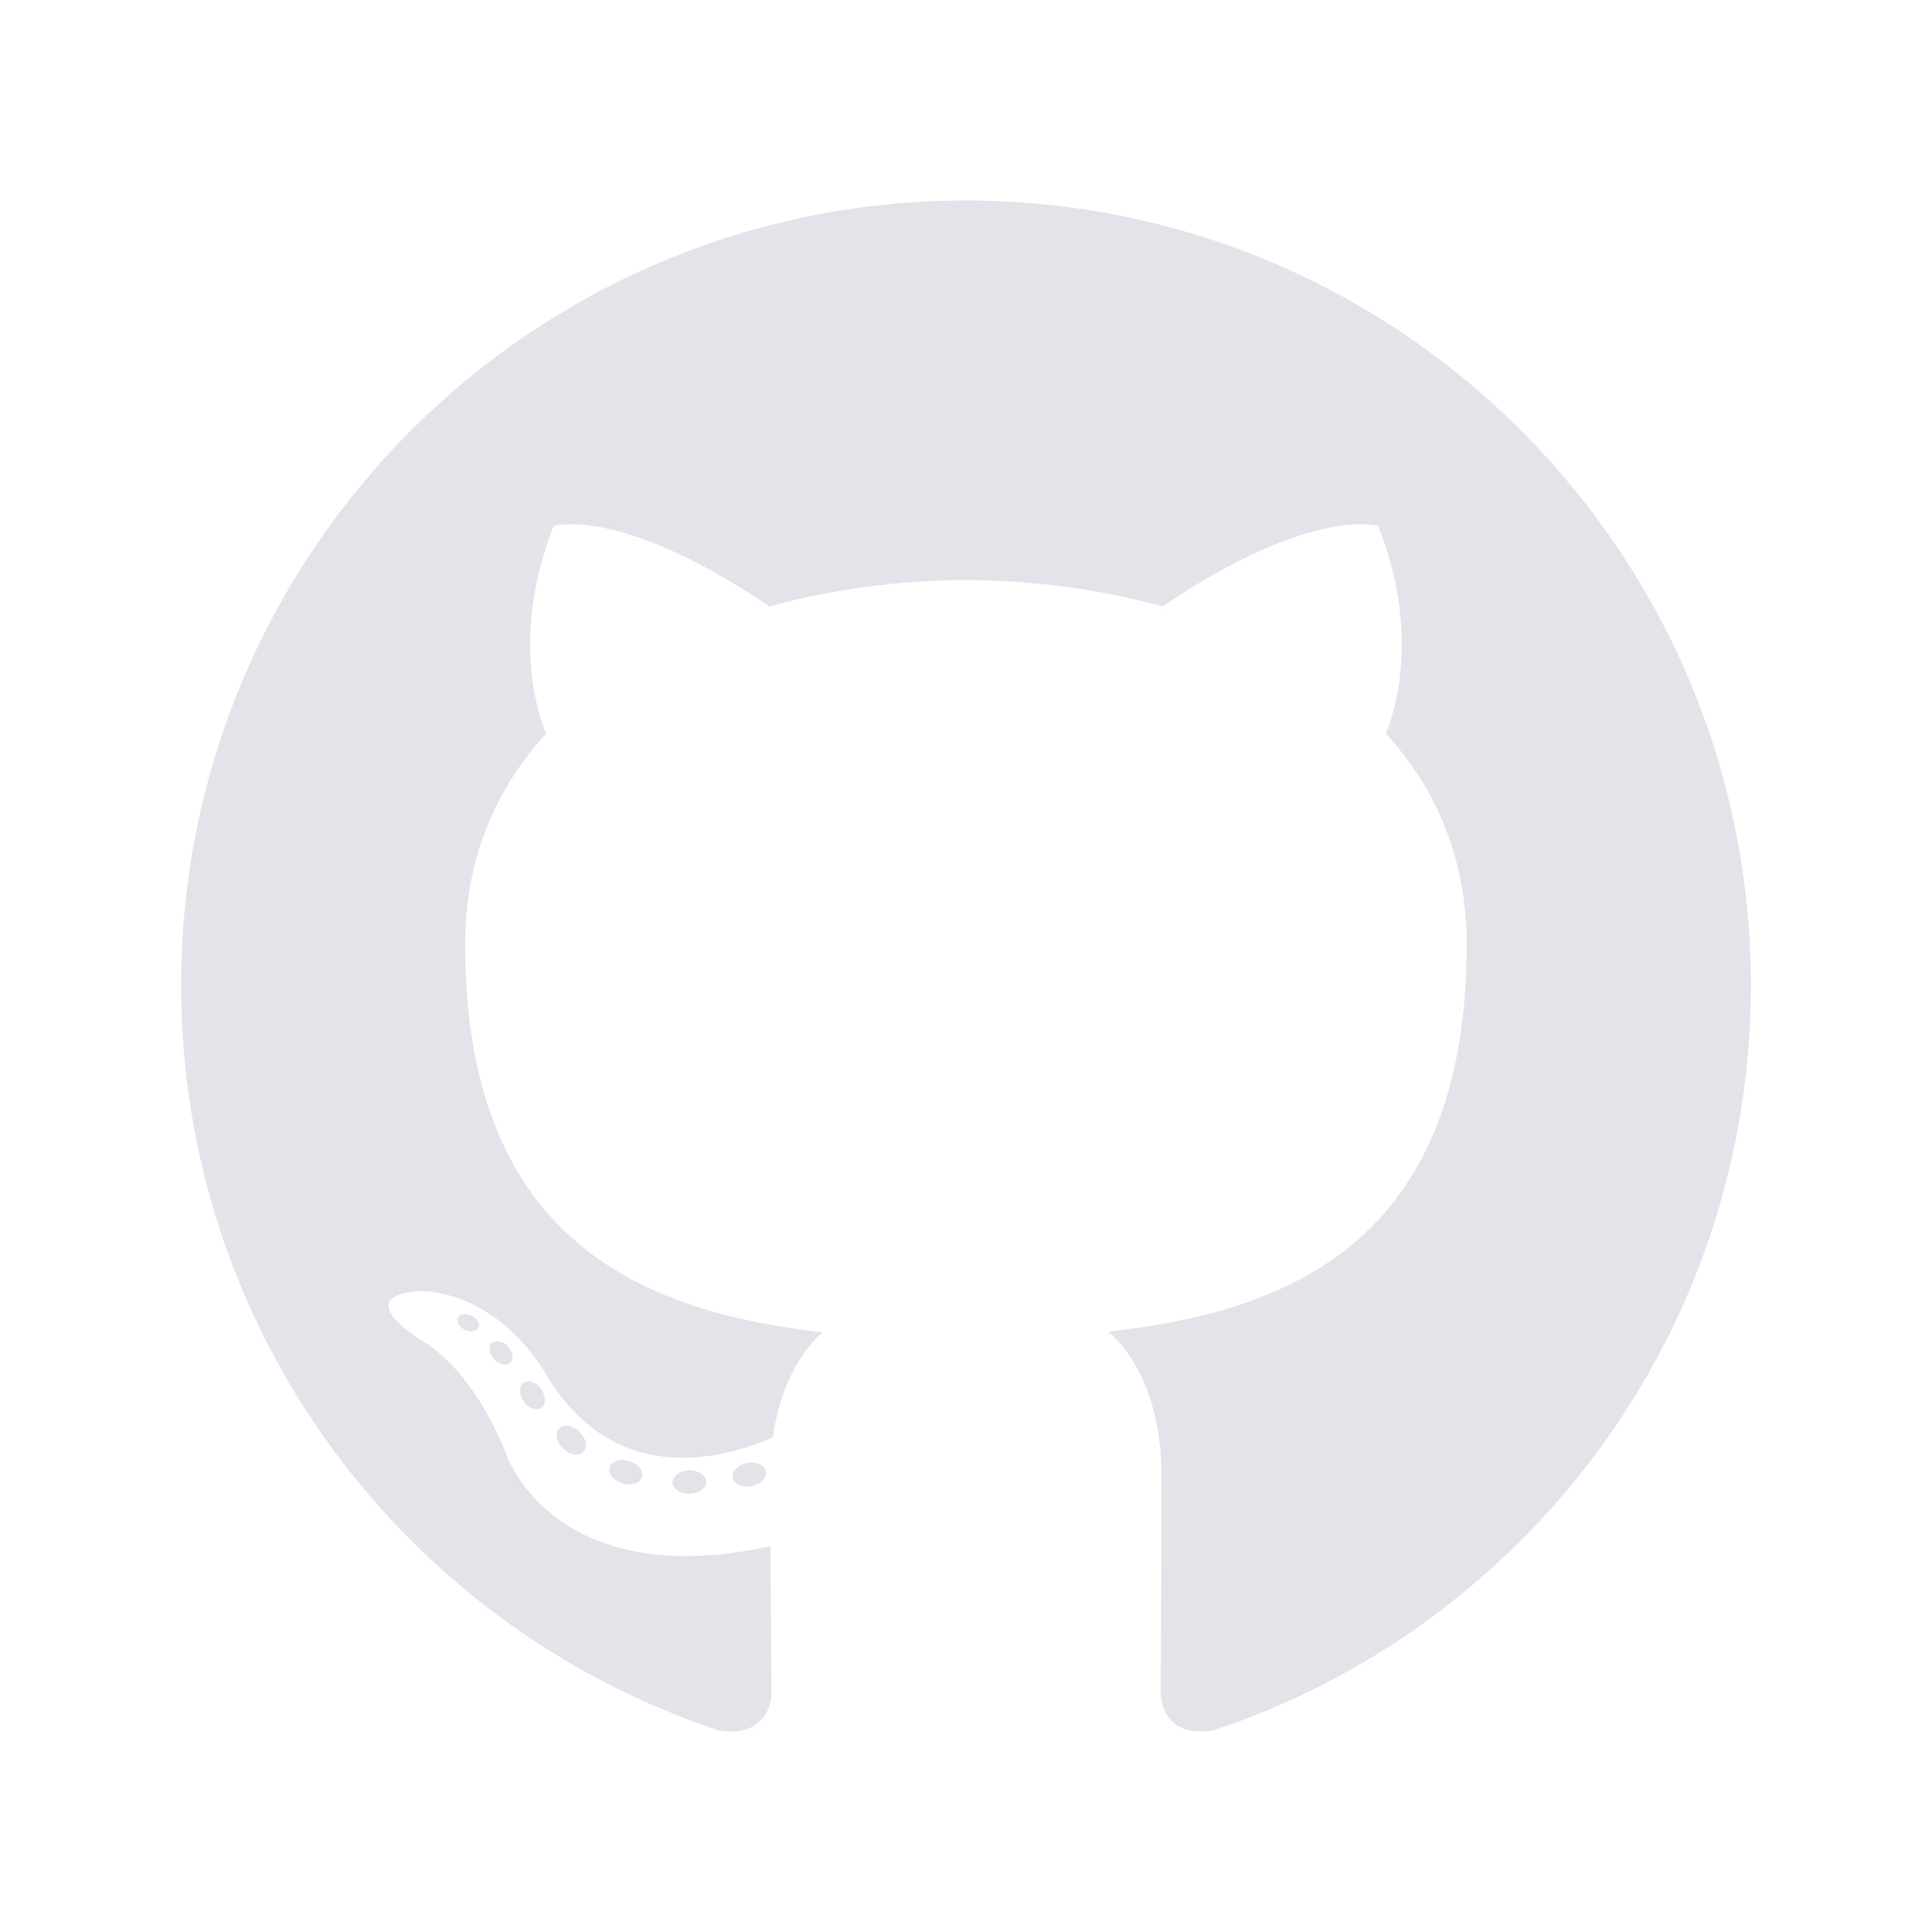
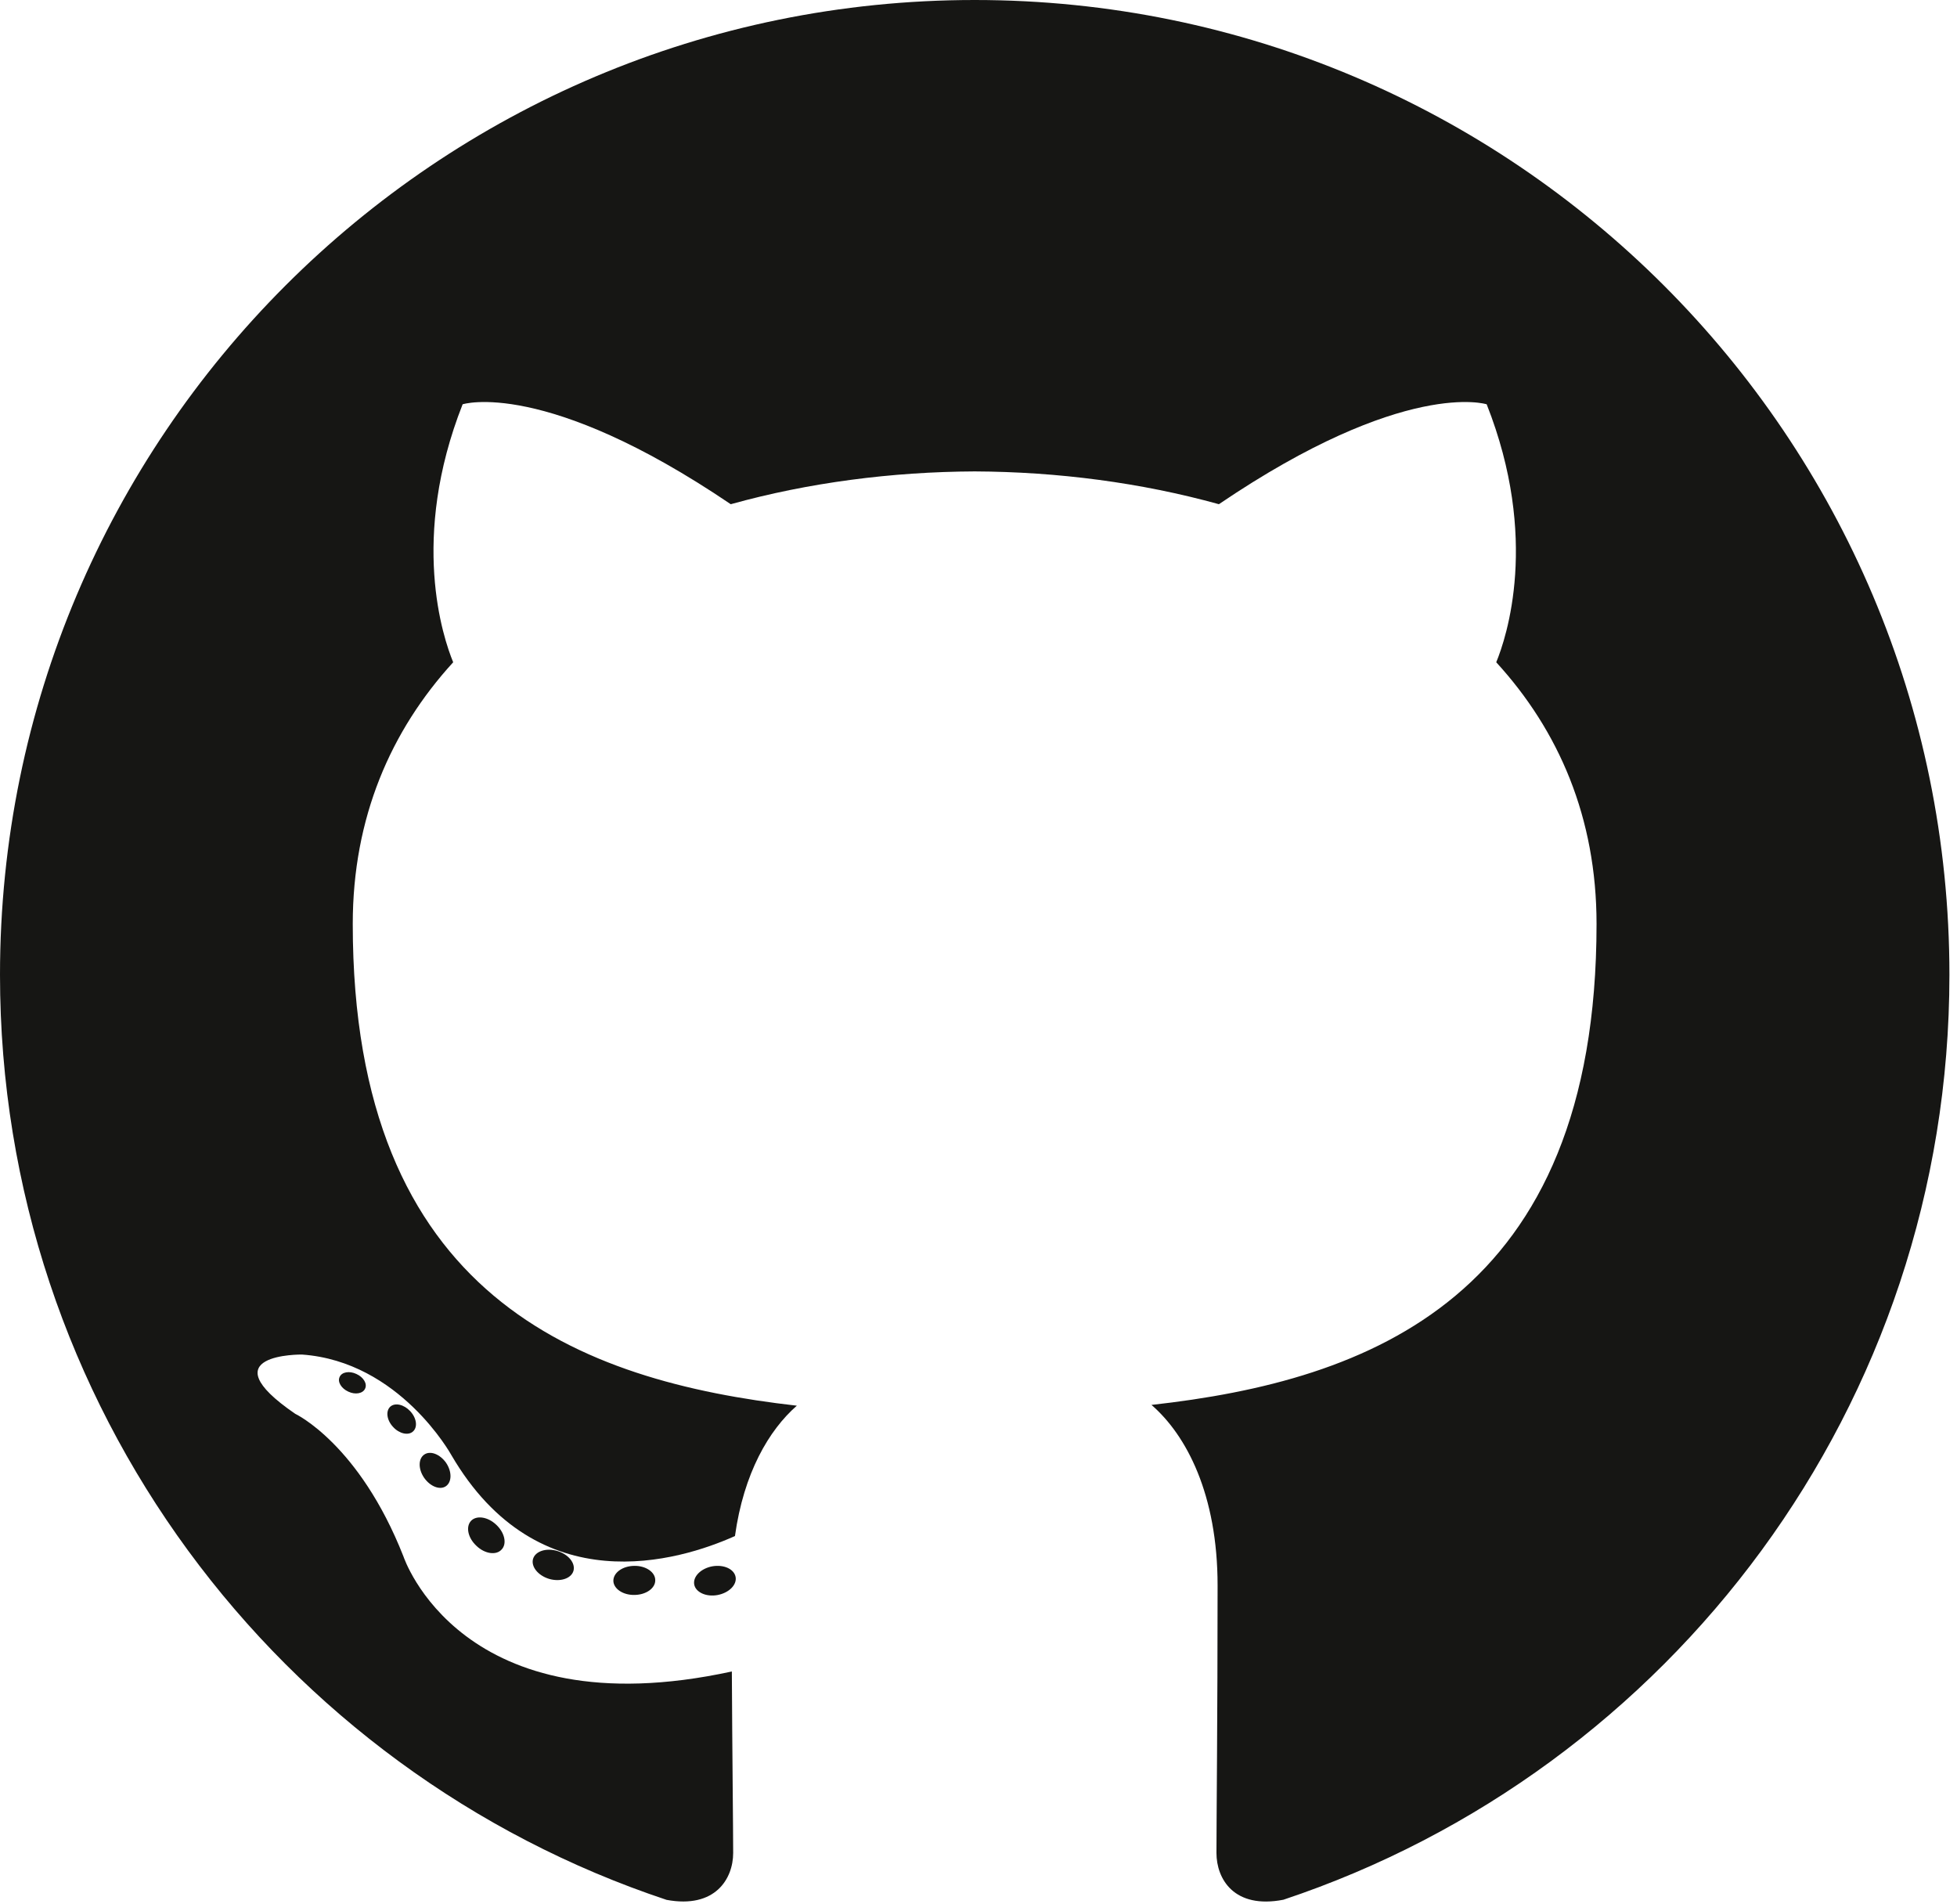
- <svg xmlns="http://www.w3.org/2000/svg" width="32" height="32" viewBox="0 0 32 32" fill="none">
-   <path fill-rule="evenodd" clip-rule="evenodd" d="M16 3.321C8.821 3.321 3 9.141 3 16.321C3 22.065 6.725 26.938 11.89 28.657C12.54 28.777 12.778 28.375 12.778 28.031C12.778 27.721 12.766 26.697 12.761 25.611C9.144 26.397 8.381 24.077 8.381 24.077C7.789 22.575 6.937 22.175 6.937 22.175C5.758 21.368 7.026 21.385 7.026 21.385C8.331 21.477 9.019 22.725 9.019 22.725C10.178 24.712 12.06 24.137 12.802 23.805C12.919 22.965 13.256 22.391 13.627 22.067C10.74 21.738 7.704 20.624 7.704 15.642C7.704 14.223 8.212 13.063 9.044 12.153C8.909 11.826 8.464 10.503 9.17 8.713C9.17 8.713 10.261 8.363 12.745 10.045C13.783 9.757 14.895 9.612 16 9.607C17.104 9.612 18.217 9.757 19.256 10.045C21.738 8.363 22.828 8.712 22.828 8.712C23.535 10.503 23.09 11.825 22.955 12.152C23.789 13.063 24.293 14.223 24.293 15.642C24.293 20.635 21.252 21.734 18.357 22.056C18.824 22.46 19.239 23.251 19.239 24.464C19.239 26.203 19.224 27.603 19.224 28.031C19.224 28.377 19.459 28.782 20.117 28.655C25.279 26.934 29 22.063 29 16.321C29 9.141 23.179 3.321 16 3.321Z" fill="#E2E4E9" />
-   <path d="M7.924 21.986C7.895 22.05 7.793 22.07 7.701 22.026C7.606 21.983 7.553 21.895 7.584 21.831C7.612 21.764 7.714 21.746 7.808 21.79C7.903 21.833 7.957 21.921 7.924 21.986ZM8.45 22.573C8.388 22.631 8.267 22.604 8.185 22.513C8.1 22.423 8.084 22.301 8.147 22.243C8.211 22.186 8.329 22.213 8.414 22.303C8.499 22.395 8.515 22.515 8.45 22.573ZM8.963 23.322C8.883 23.377 8.753 23.326 8.672 23.21C8.593 23.094 8.593 22.955 8.675 22.9C8.755 22.844 8.883 22.895 8.965 23.009C9.044 23.126 9.044 23.265 8.963 23.322ZM9.665 24.045C9.594 24.124 9.442 24.103 9.331 23.996C9.218 23.891 9.186 23.742 9.257 23.663C9.329 23.585 9.482 23.607 9.594 23.713C9.707 23.818 9.741 23.967 9.665 24.045ZM10.634 24.465C10.602 24.567 10.456 24.613 10.309 24.57C10.162 24.525 10.066 24.406 10.096 24.303C10.126 24.201 10.273 24.153 10.421 24.199C10.568 24.243 10.664 24.362 10.634 24.465ZM11.698 24.543C11.701 24.65 11.577 24.739 11.422 24.741C11.267 24.745 11.141 24.658 11.139 24.552C11.139 24.444 11.261 24.356 11.417 24.353C11.571 24.351 11.698 24.437 11.698 24.543ZM12.688 24.375C12.706 24.479 12.599 24.587 12.445 24.615C12.295 24.643 12.155 24.578 12.135 24.475C12.117 24.367 12.226 24.26 12.377 24.232C12.531 24.206 12.668 24.269 12.688 24.375Z" fill="#E2E4E9" />
+ <svg xmlns="http://www.w3.org/2000/svg" width="2500" height="2432" viewBox="0 0 256 249" preserveAspectRatio="xMinYMin meet">
+   <g fill="#161614">
+     <path d="M127.505 0C57.095 0 0 57.085 0 127.505c0 56.336 36.534 104.13 87.196 120.99 6.372 1.18 8.712-2.766 8.712-6.134 0-3.04-.119-13.085-.173-23.739-35.473 7.713-42.958-15.044-42.958-15.044-5.8-14.738-14.157-18.656-14.157-18.656-11.568-7.914.872-7.752.872-7.752 12.804.9 19.546 13.14 19.546 13.14 11.372 19.493 29.828 13.857 37.104 10.6 1.144-8.242 4.449-13.866 8.095-17.05-28.32-3.225-58.092-14.158-58.092-63.014 0-13.92 4.981-25.295 13.138-34.224-1.324-3.212-5.688-16.18 1.235-33.743 0 0 10.707-3.427 35.073 13.07 10.17-2.826 21.078-4.242 31.914-4.29 10.836.048 21.752 1.464 31.942 4.29 24.337-16.497 35.029-13.07 35.029-13.07 6.94 17.563 2.574 30.531 1.25 33.743 8.175 8.929 13.122 20.303 13.122 34.224 0 48.972-29.828 59.756-58.22 62.912 4.573 3.957 8.648 11.717 8.648 23.612 0 17.06-.148 30.791-.148 34.991 0 3.393 2.295 7.369 8.759 6.117 50.634-16.879 87.122-64.656 87.122-120.973C255.009 57.085 197.922 0 127.505 0" />
+     <path d="M47.755 181.634c-.28.633-1.278.823-2.185.389-.925-.416-1.445-1.28-1.145-1.916.275-.652 1.273-.834 2.196-.396.927.415 1.455 1.287 1.134 1.923M54.027 187.23c-.608.564-1.797.302-2.604-.589-.834-.889-.99-2.077-.373-2.65.627-.563 1.78-.3 2.616.59.834.899.996 2.08.36 2.65M58.33 194.39c-.782.543-2.06.034-2.849-1.1-.781-1.133-.781-2.493.017-3.038.792-.545 2.05-.055 2.85 1.07.78 1.153.78 2.513-.019 3.069M65.606 202.683c-.699.77-2.187.564-3.277-.488-1.114-1.028-1.425-2.487-.724-3.258.707-.772 2.204-.555 3.302.488 1.107 1.026 1.445 2.496.7 3.258M75.01 205.483c-.307.998-1.741 1.452-3.185 1.028-1.442-.437-2.386-1.607-2.095-2.616.3-1.005 1.74-1.478 3.195-1.024 1.44.435 2.386 1.596 2.086 2.612M85.714 206.67c.036 1.052-1.189 1.924-2.705 1.943-1.525.033-2.758-.818-2.774-1.852 0-1.062 1.197-1.926 2.721-1.951 1.516-.03 2.758.815 2.758 1.86M96.228 206.267c.182 1.026-.872 2.08-2.377 2.36-1.48.27-2.85-.363-3.039-1.38-.184-1.052.89-2.105 2.367-2.378 1.508-.262 2.857.355 3.049 1.398" />
+   </g>
</svg>
